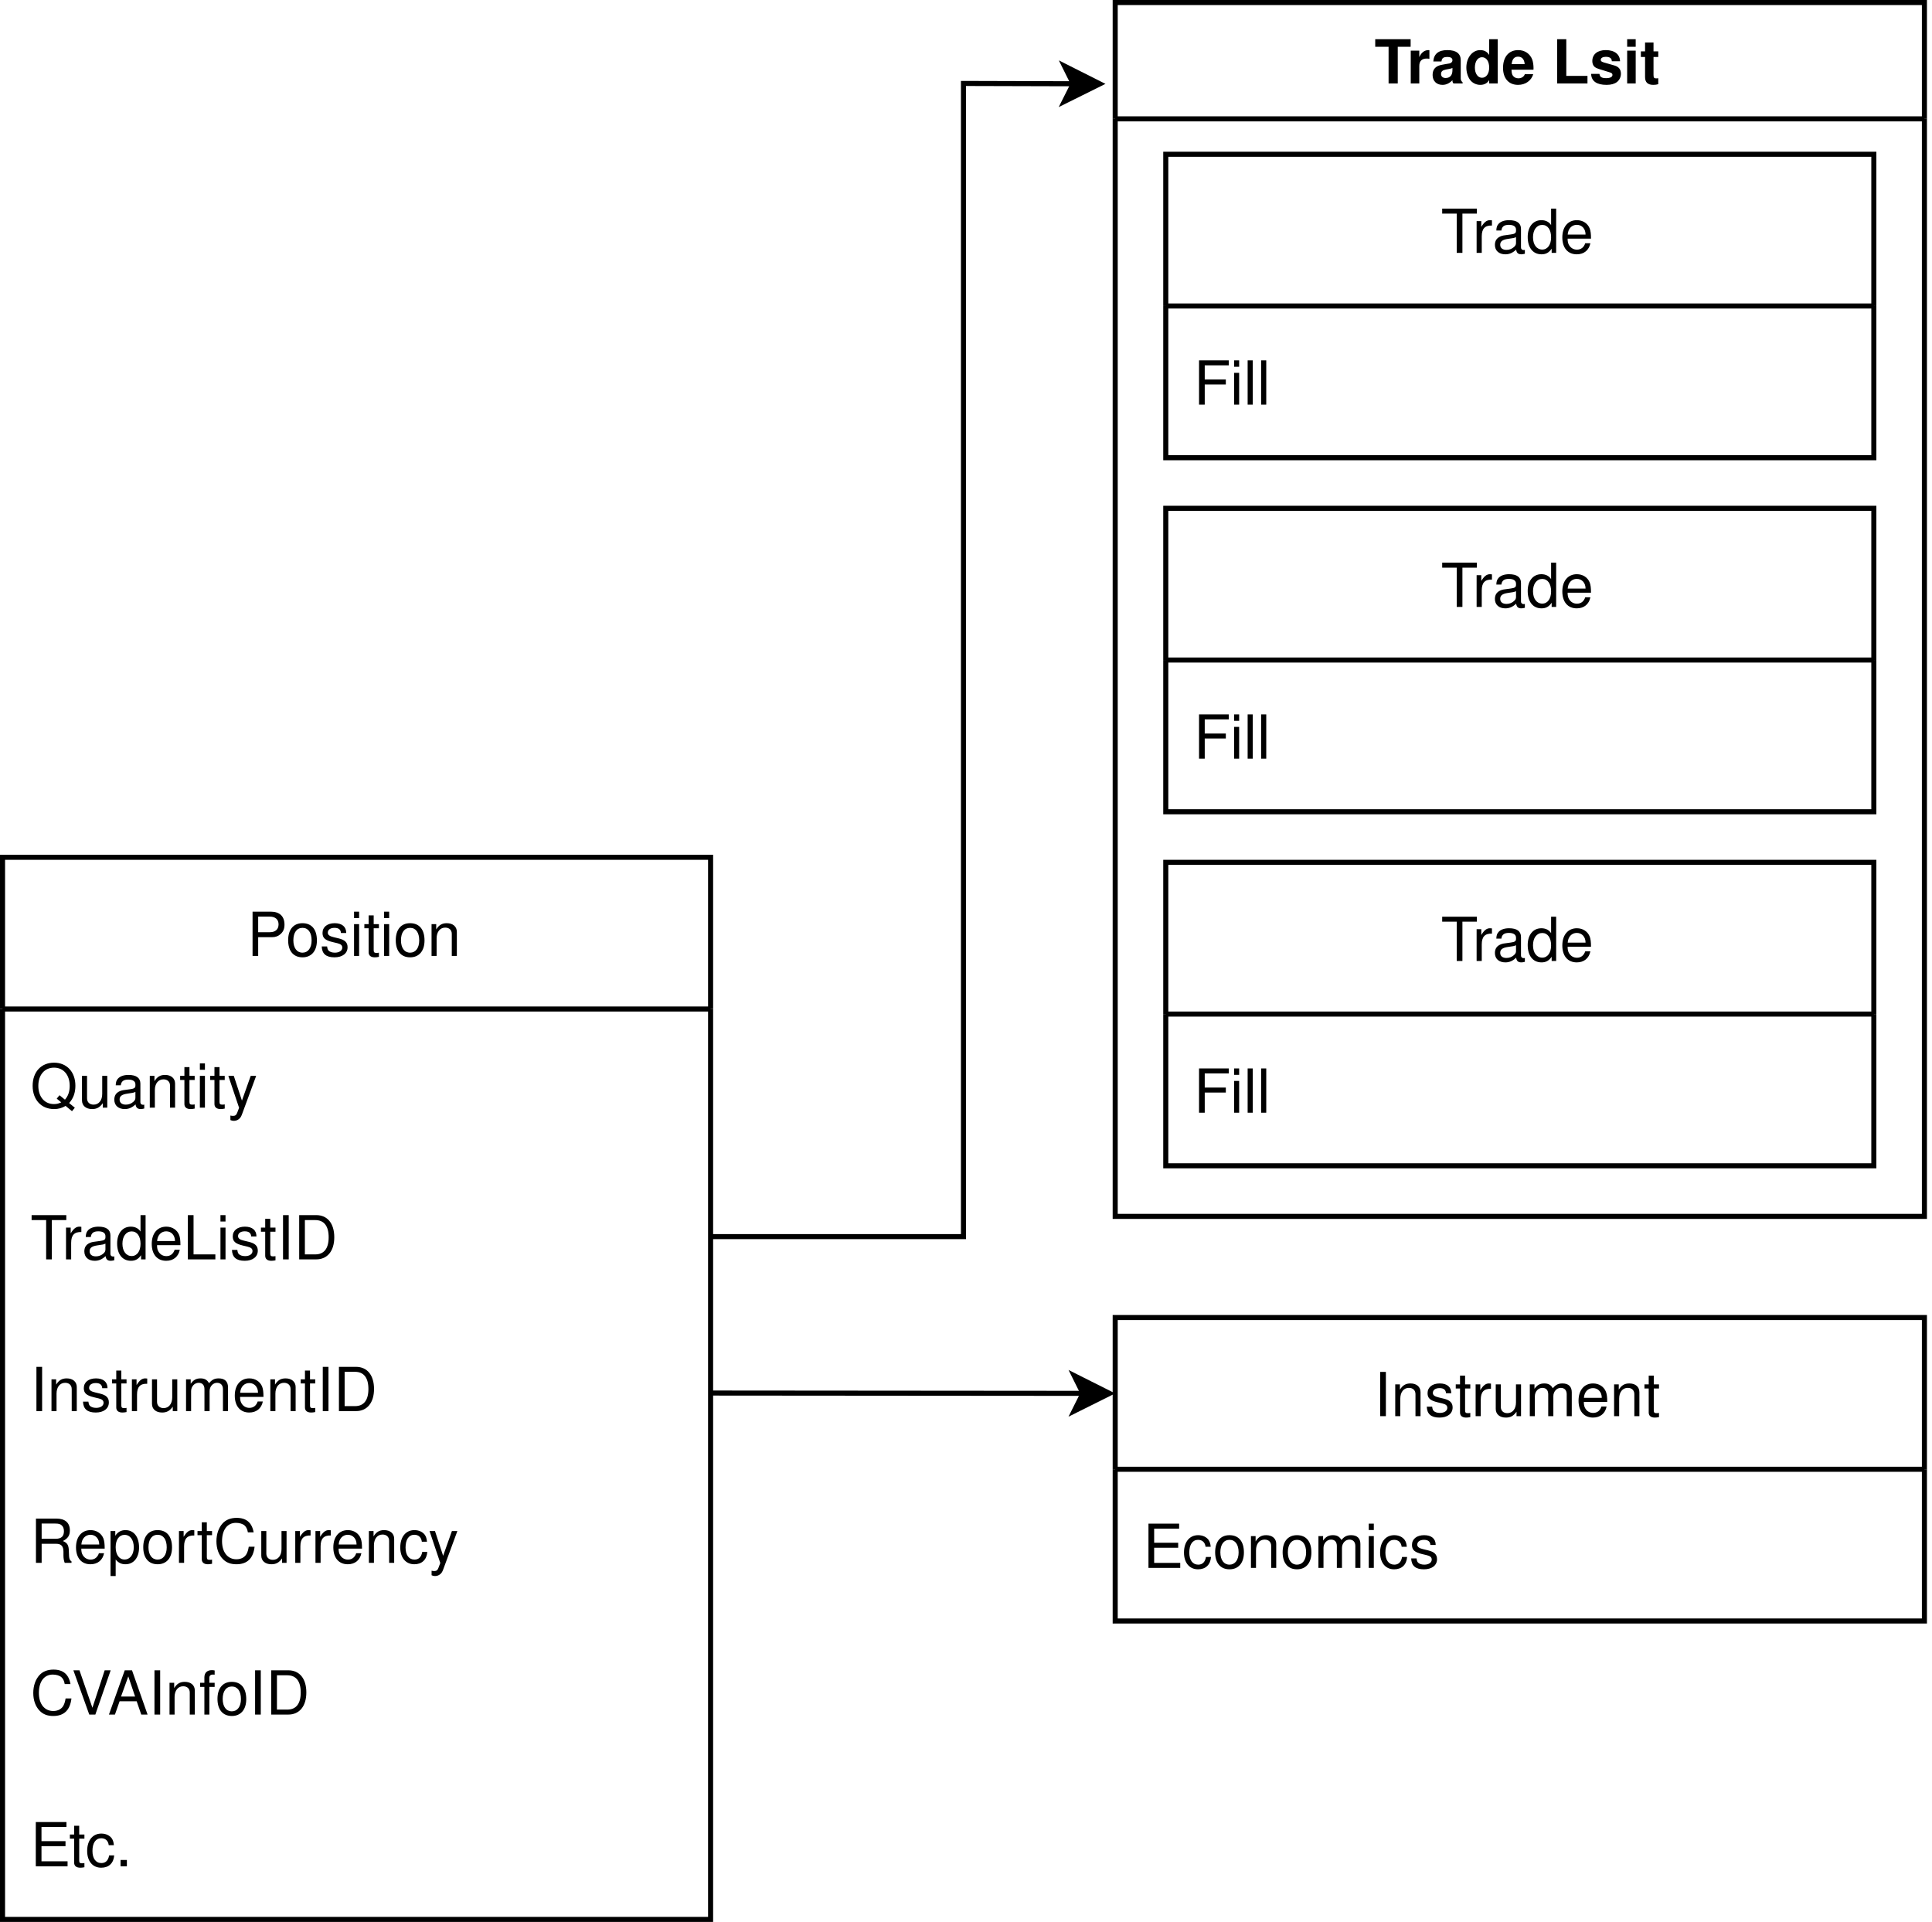
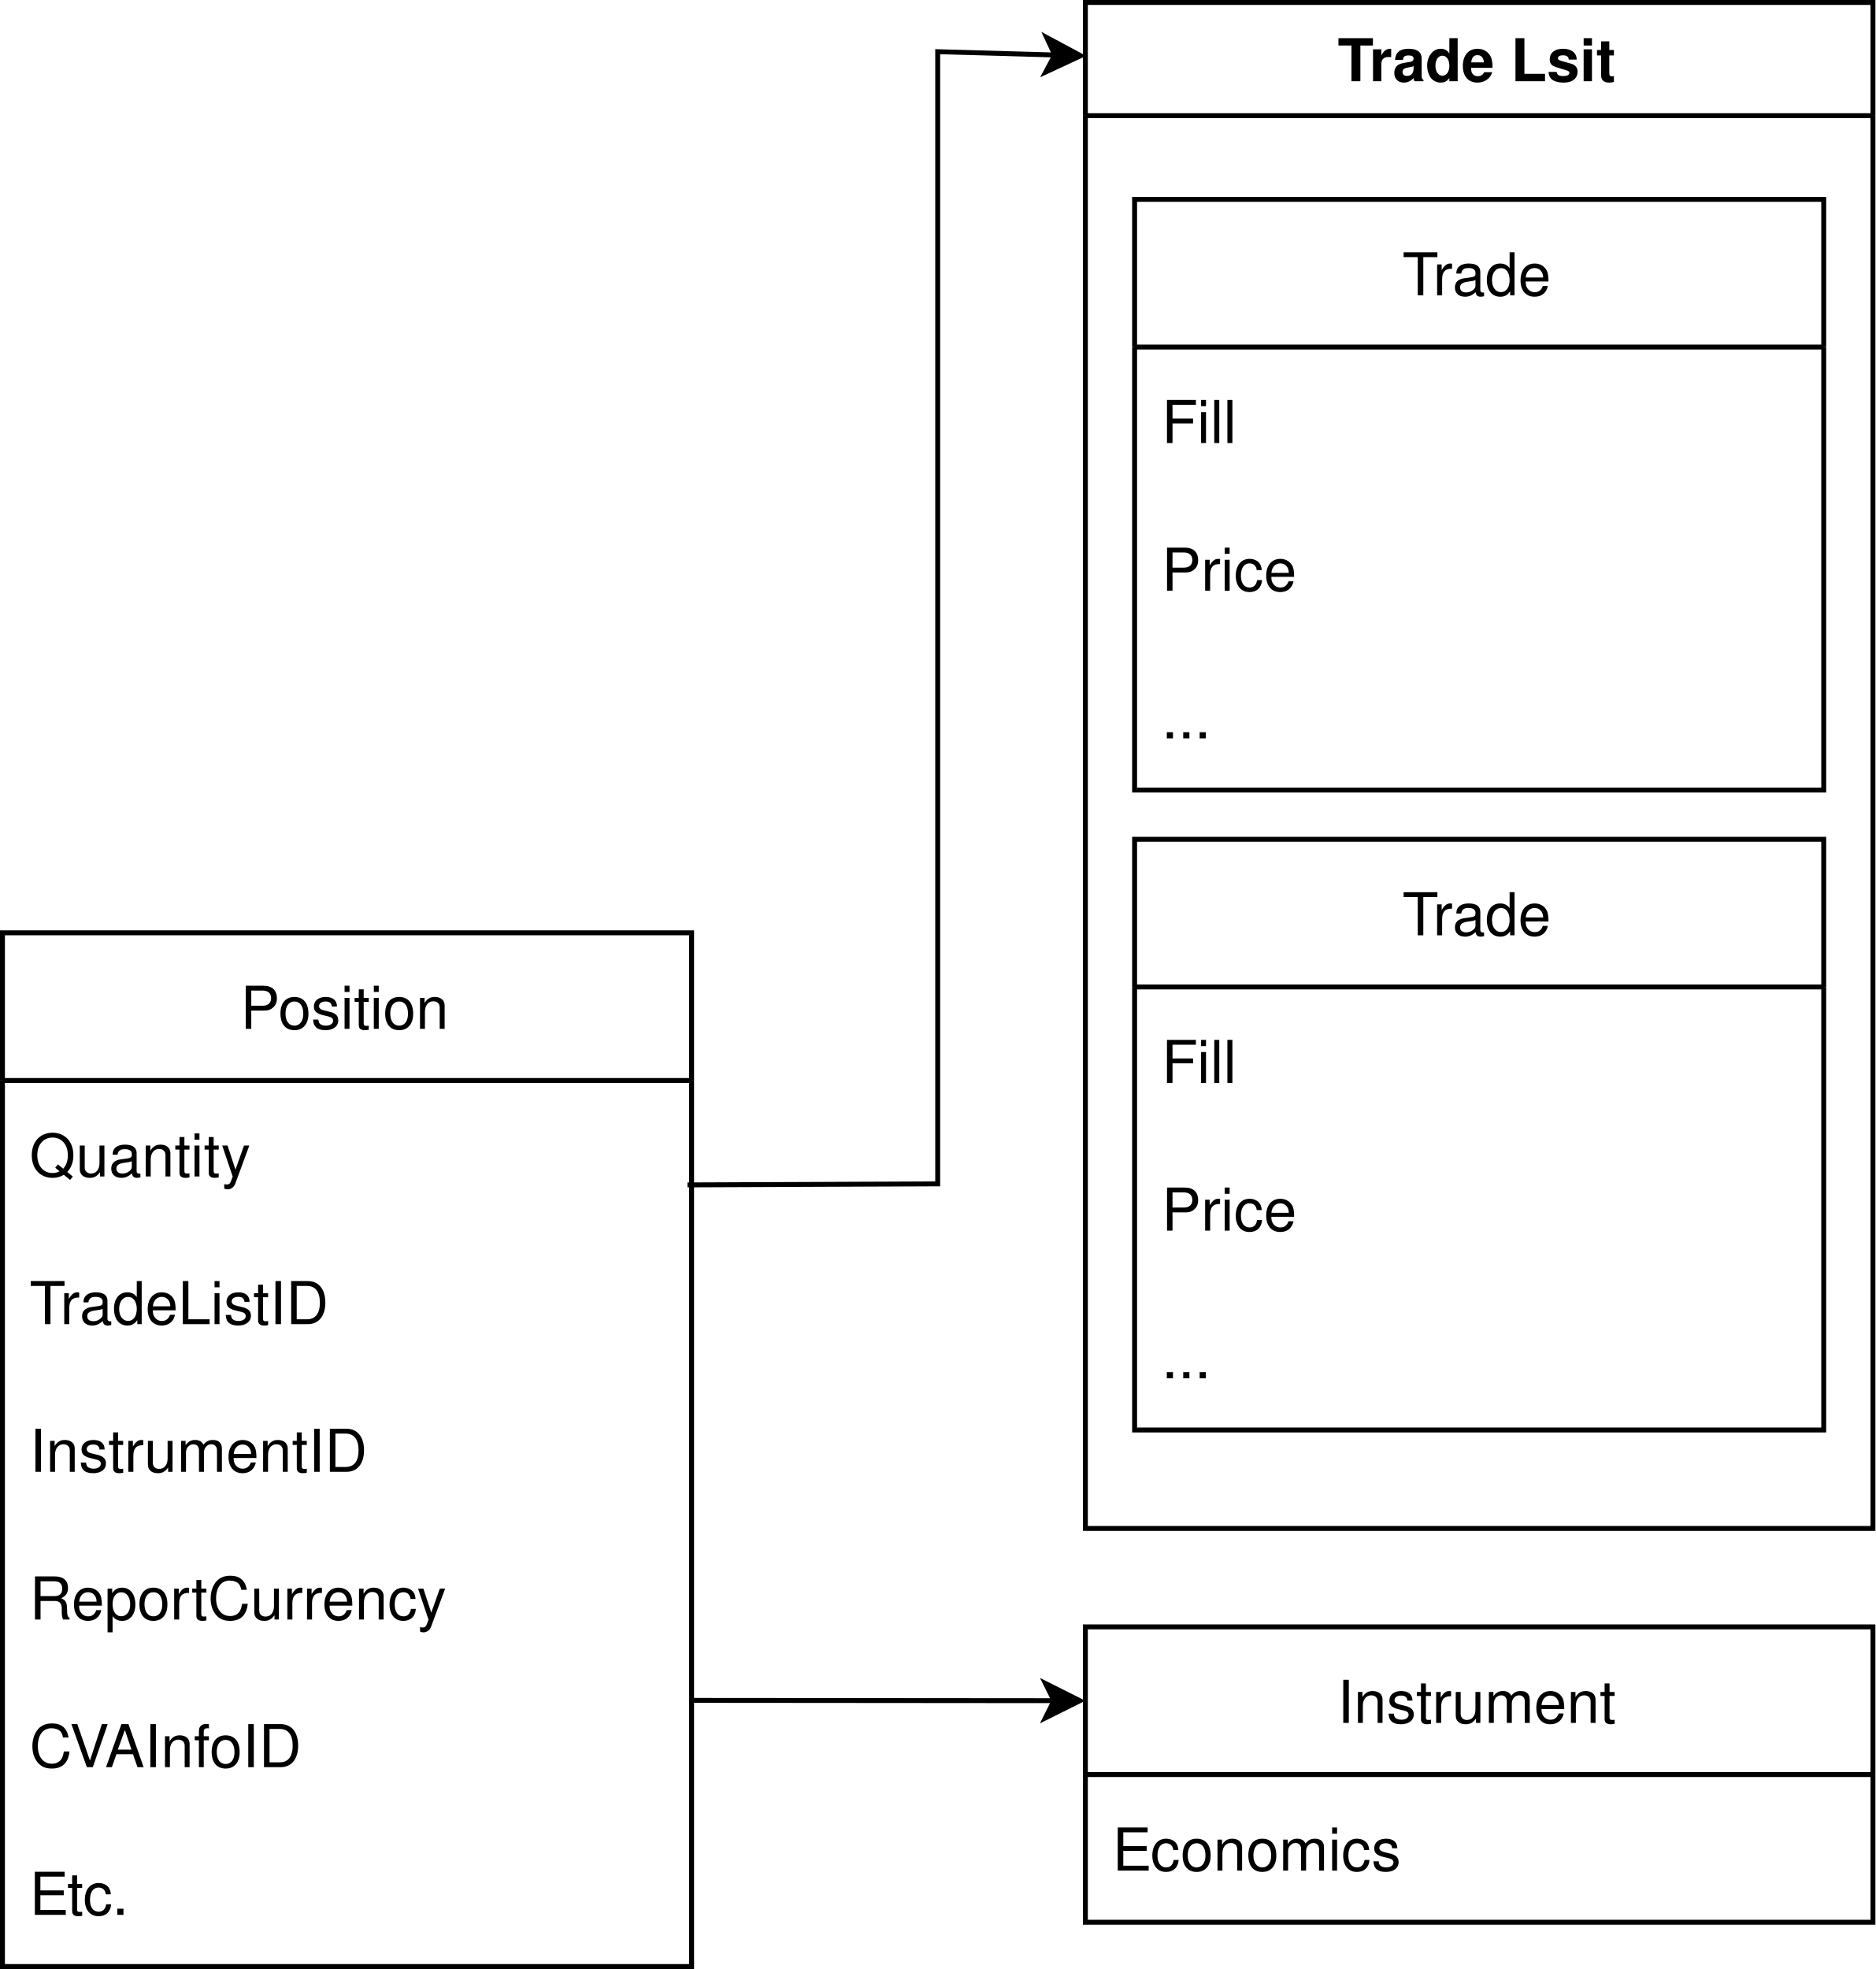
- <svg xmlns="http://www.w3.org/2000/svg" version="1.1" width="382px" height="380px" viewBox="-0.5 -0.5 382 380" content="&lt;mxfile host=&quot;app.diagrams.net&quot; modified=&quot;2022-06-08T09:34:13.737Z&quot; agent=&quot;5.0 (Windows NT 10.0; Win64; x64) AppleWebKit/537.36 (KHTML, like Gecko) Chrome/104.0.509.0 Safari/537.36 Edg/104.0.128.2&quot; etag=&quot;YIDZIE5xLAmYJnj1Fdp5&quot; version=&quot;19.0.2&quot; type=&quot;github&quot;&gt;&lt;diagram id=&quot;5iwEprYDFtGFvGZdI8vO&quot; name=&quot;Page-1&quot;&gt;7Vpbb+I4FP41PLaKcys8Fmh3KzGrDh3N5dGTmGDVsVnHDGR+/R4Hh1wMFDowzEqRkMg5OT62z/d9Do7peaN0/ZfEi/kHERPWc5143fPGPddFqO/Bl/bkxhO4dxtPImlsfJXjhf4kxukY75LGJGsEKiGYooumMxKck0g1fFhKsWqGzQRr9rrACbEcLxFmtvcLjdW8nFg4qG78TWgyN133y/mluAw2M8nmOBarmst76HkjKYTaXKXrEWG6emVdNu0e99zdDkwSro5pcPMYTf9F/mQ6+DiIAy+kPP/nxmT5gdnSTPhZZFRRwc2gVV5WIlvRlGEO1nAmuHoxdxywozll8QTnYqlHkikcvZbWcC4k/QnxmMEtBA64LZUB2nMaES+6pckpSQYxz+X0UMv1Aa8b3gnOVDkawRheZPR7MT4dkmKZUD4USom0TC+WPCaxsbJXoqK5MRKGs6y8ljim0N1IMCHBx0VRAFM1IhVZ74UDbUEGeRCREiVzCDENBoYWRhieYwi1qrHMNzHzGsG2ysCG2ck29ba3KSgB8wTmv+0Ouc3+UOhY/fV3dOe1esNMEcmxIkNdwKzOOLioTbRyFTw8gZOuxcmPS8wVVbnFSSi/KiglxStpYTSjjLVcmNGEg8nITDfT+FGQ+r1xpzSOdeZhtsAR5cmkCBv7lWdqCqNdAprPWKHoOTQkkGG4EJSrolLBED5Qu5FzG/QCGOsIbFTZ8NHhEpjFYfiYFqwhwOIV0UwGgiqs8Petxo6i3H6N2zzMmwC/xbs2Eeq0azDgVLg9C+5PIDoyoZl6GneInx/xHcr/vYj7FuJPuiLLFGbVQX4JyAfXhtwdWJhPSVGZpYSZRd3SfgHUt8/8663tjgX76PP9E5+JTucXQTy4OuL2juJBRbcd2BcAu39tsJEt7+K3G7gmsIu0QK9tIY8qyuEdlIdaWxp/Rz3CHfVw/UsVJNxXj//BXroKPHUv/QsEdw4i3AL42K1KeCl47yx4H6lu1a1tp0MfHlzbrr4rRUEn5QtKGTnX1jKy1+pOzO8GP/iz1ezarxw6NZ9RzXfXVrNrL9edmt8L/kYtf66aUd8Cu3qB2En61H2Tv+tZvGvfdLlnsf128CESXKQ0yjoJv2v97p8s4V2IX+6BbP/6soAmPL7XJ/hgRfpIlkZadCotBdk8woV6yPwrGDfOrYPc0vNN3751wrvSMV7XG4zzuvVMJIX5EVk611R9Nb3p602ywFhVJm3kDcxIbP2toCVPmKpYyogcKJI5GYN1JyHveVjX0A12gFv6JGFY0R/N8R44XX7WhK+Wk22ekluDFmk28zStKt5YiTynlaj9mmZTCCsRkATntTAjyP0D7rf66fsHx9WOR0HY4v9mBOc9BLffNZxLIE5TG27wljR2q8BDB3WgjbaezqgN/1ht7FkIr6MNH/ln0kbYSrRHG2/TEczqP0ib8OqvXN7Dfw==&lt;/diagram&gt;&lt;/mxfile&gt;" resource="https://app.diagrams.net/#HGenst%2FArchitecture%2Fmain%2FPositionInfo.svg">
+ <svg xmlns="http://www.w3.org/2000/svg" version="1.1" width="381px" height="400px" viewBox="-0.5 -0.5 381 400" content="&lt;mxfile host=&quot;app.diagrams.net&quot; modified=&quot;2022-09-08T06:43:19.467Z&quot; agent=&quot;5.0 (Windows NT 10.0; Win64; x64) AppleWebKit/537.36 (KHTML, like Gecko) Chrome/106.0.0.0 Safari/537.36 Edg/106.0.136.0&quot; etag=&quot;2Mk_ajsGcBZ3TrTJxQYY&quot; version=&quot;20.2.4&quot; type=&quot;github&quot;&gt;&lt;diagram id=&quot;5iwEprYDFtGFvGZdI8vO&quot; name=&quot;Page-1&quot;&gt;7Vptc9o4EP41fCzjV8AfA4Q0N/SGkpu2d99UWxhNbIuTRcH99bey5Vc5vKQQclNnmIx3vVpJ+zzrlSz3zEm4f2Bos/5EPRz0DM3b98xpzzCsoQn/hSLJFANdzxQ+I16mqiieyE8slZrUbomH45ohpzTgZFNXujSKsMtrOsQY3dXNVjSo97pBPlYUTy4KVO1X4vG11OoDp7zxERN/LbseGcPsRohyYzmTeI08uquozPueOWGU8uwq3E9wIGKXxyVrN3vhbjEwhiN+SoMPM3f5r27Nl85nx7PNAYmSPz9ILz9QsJUTXtCYcEIjOWie5JGIdyQMUATSeEUj/iTvaCC7axJ4c5TQrRhJzJH7nEvjNWXkJ9ijAG7poIDbjEugTa1m8SRaSp8Mx2CzyKenN1Sf0L6mnaOY56OhQYA2Mfmejk+YhIj5JBpTzmmYu6fbyMOelOJnzN21FPwAxXF+zZBHoLsJDSgDXUTTAKixzwOJGcf7ikpi8YBpiDlLwETedSQtZF6YmiTUrsIyS9qsKwQrMgNJZvuF66K3JWQCinyYf9GdbtT70wea0t+opTuz0RsKOGYR4ngsAhhXGQcXlYmWqpSHZ3DSUDj5eYsiTniicBJizVNKMfqMGxitSBA0VCggfgRigFeimQCLQKrfSXVIPE94Hscb5JLIn6dmU6vULGVghIpC81WQZvQaGmLwMN5QEvE0UvYYfhC7ida3ezaMdQKyXsrwE+YMmBXB8BFJiYSBxTssmAwE5Yij70WOqZQ7mNDHeZjUAT7GuyYRqrSrMeBcuE0F7r8g6fCcxPxx2iF+ecRbMv9tEbcUxB9FRLYhTLSD/BqQO7eG3HAUzJc4jcyWwWTd7tF+BdSLmn+7Z7umwD75cvcYrWiX51dB3L454uqO4p67/Q7sK4A9ujXYupre6doNVHPYRSqgV7aQalDO3kGZemNL0/a4G7TF49AW6tSAPC/MPx6mccK+apvZPzMrdL/oLSsbGY//wV66NDx3L/0CcKdwXjuIcANg60S+F0S4OL62gu+MiFa/+8PtCPYv58q72Ja2Dm+gQL1gxFVTucP6l7F+yw1p6/CGCtb9frdkuQLSb7kPbR3eqCvQVyzQ+vDmFVp9z9BV6Nfm8uh9V+iW3UdXoq8E9s1LtK6+V+hq9FWgvv27YnXpreCMI+9OnO6D5IrjWuKK2srDvO7Wj3chHCz5JoS+pum54u9MYdq5Yrqv2k+TqrTAjMD0MMuVe8Izj45jSTlzONSGUi79CSGpCE1vKnASy5humYsPBSuzg2WGj48XckPDXu17B5UFFdjtFtRzHcMB4uQHro32wJH0QiRCuXAo/OTFxGmwKZu4bFUSSnFkag1HVsNRFhnFEbAHJRUzmagvD3jU6GegHRxX0143a/ZwkY3gsifn6kbmYplTzxrjaNLI/NBruWGb+uVy471Q2awjbQ2svmM4xd/IeiWzm2+/BvZJzH4FmdorrsKl8pRWYdVvuF867+W01XYy0/ZyenCtFZSh4Hnv0oiGxI27ZdRrllHnf1fTehhxPt4glp8NZulefntp3v8H&lt;/diagram&gt;&lt;/mxfile&gt;" resource="https://app.diagrams.net/#HGenst%2FArchitecture%2Fmain%2FPositionInfo.svg">
  <defs>
-     <clipPath id="mx-clip-4-199-132-30-0">
-       <rect x="4" y="199" width="132" height="30" />
+     <clipPath id="mx-clip-4-219-132-30-0">
+       <rect x="4" y="219" width="132" height="30" />
    </clipPath>
-     <clipPath id="mx-clip-4-229-132-30-0">
-       <rect x="4" y="229" width="132" height="30" />
+     <clipPath id="mx-clip-4-249-132-30-0">
+       <rect x="4" y="249" width="132" height="30" />
    </clipPath>
-     <clipPath id="mx-clip-4-259-132-30-0">
-       <rect x="4" y="259" width="132" height="30" />
+     <clipPath id="mx-clip-4-279-132-30-0">
+       <rect x="4" y="279" width="132" height="30" />
    </clipPath>
-     <clipPath id="mx-clip-4-289-132-30-0">
-       <rect x="4" y="289" width="132" height="30" />
+     <clipPath id="mx-clip-4-309-132-30-0">
+       <rect x="4" y="309" width="132" height="30" />
    </clipPath>
-     <clipPath id="mx-clip-4-319-132-30-0">
-       <rect x="4" y="319" width="132" height="30" />
+     <clipPath id="mx-clip-4-339-132-30-0">
+       <rect x="4" y="339" width="132" height="30" />
    </clipPath>
-     <clipPath id="mx-clip-4-349-132-30-0">
-       <rect x="4" y="349" width="132" height="30" />
+     <clipPath id="mx-clip-4-369-132-30-0">
+       <rect x="4" y="369" width="132" height="30" />
    </clipPath>
-     <clipPath id="mx-clip-234-60-132-30-0">
-       <rect x="234" y="60" width="132" height="30" />
+     <clipPath id="mx-clip-234-70-132-30-0">
+       <rect x="234" y="70" width="132" height="30" />
+     </clipPath>
+     <clipPath id="mx-clip-234-100-132-30-0">
+       <rect x="234" y="100" width="132" height="30" />
    </clipPath>
    <clipPath id="mx-clip-234-130-132-30-0">
      <rect x="234" y="130" width="132" height="30" />
    </clipPath>
    <clipPath id="mx-clip-234-200-132-30-0">
      <rect x="234" y="200" width="132" height="30" />
    </clipPath>
-     <clipPath id="mx-clip-224-290-152-30-0">
-       <rect x="224" y="290" width="152" height="30" />
+     <clipPath id="mx-clip-234-230-132-30-0">
+       <rect x="234" y="230" width="132" height="30" />
+     </clipPath>
+     <clipPath id="mx-clip-234-260-132-30-0">
+       <rect x="234" y="260" width="132" height="30" />
+     </clipPath>
+     <clipPath id="mx-clip-224-360-152-30-0">
+       <rect x="224" y="360" width="152" height="30" />
    </clipPath>
  </defs>
  <g>
-     <path d="M 0 199 L 0 169 L 140 169 L 140 199" fill="rgb(255, 255, 255)" stroke="rgb(0, 0, 0)" stroke-miterlimit="10" pointer-events="all" />
-     <path d="M 0 199 L 0 379 L 140 379 L 140 199" fill="none" stroke="rgb(0, 0, 0)" stroke-miterlimit="10" pointer-events="none" />
-     <path d="M 0 199 L 140 199" fill="none" stroke="rgb(0, 0, 0)" stroke-miterlimit="10" pointer-events="none" />
+     <path d="M 0 219 L 0 189 L 140 189 L 140 219" fill="rgb(255, 255, 255)" stroke="rgb(0, 0, 0)" stroke-miterlimit="10" pointer-events="all" />
+     <path d="M 0 219 L 0 399 L 140 399 L 140 219" fill="none" stroke="rgb(0, 0, 0)" stroke-miterlimit="10" pointer-events="none" />
+     <path d="M 0 219 L 140 219" fill="none" stroke="rgb(0, 0, 0)" stroke-miterlimit="10" pointer-events="none" />
    <g fill="rgb(0, 0, 0)" font-family="Helvetica" pointer-events="none" text-anchor="middle" font-size="12px">
-       <text x="69.5" y="188.5">Position</text>
+       <text x="69.5" y="208.5">Position</text>
    </g>
-     <g fill="rgb(0, 0, 0)" font-family="Helvetica" pointer-events="none" clip-path="url(#mx-clip-4-199-132-30-0)" font-size="12px">
-       <text x="5.5" y="218.5">Quantity</text>
+     <g fill="rgb(0, 0, 0)" font-family="Helvetica" pointer-events="none" clip-path="url(#mx-clip-4-219-132-30-0)" font-size="12px">
+       <text x="5.5" y="238.5">Quantity</text>
    </g>
-     <g fill="rgb(0, 0, 0)" font-family="Helvetica" pointer-events="none" clip-path="url(#mx-clip-4-229-132-30-0)" font-size="12px">
-       <text x="5.5" y="248.5">TradeListID</text>
+     <g fill="rgb(0, 0, 0)" font-family="Helvetica" pointer-events="none" clip-path="url(#mx-clip-4-249-132-30-0)" font-size="12px">
+       <text x="5.5" y="268.5">TradeListID</text>
    </g>
-     <g fill="rgb(0, 0, 0)" font-family="Helvetica" pointer-events="none" clip-path="url(#mx-clip-4-259-132-30-0)" font-size="12px">
-       <text x="5.5" y="278.5">InstrumentID</text>
+     <g fill="rgb(0, 0, 0)" font-family="Helvetica" pointer-events="none" clip-path="url(#mx-clip-4-279-132-30-0)" font-size="12px">
+       <text x="5.5" y="298.5">InstrumentID</text>
    </g>
-     <g fill="rgb(0, 0, 0)" font-family="Helvetica" pointer-events="none" clip-path="url(#mx-clip-4-289-132-30-0)" font-size="12px">
-       <text x="5.5" y="308.5">ReportCurrency</text>
+     <g fill="rgb(0, 0, 0)" font-family="Helvetica" pointer-events="none" clip-path="url(#mx-clip-4-309-132-30-0)" font-size="12px">
+       <text x="5.5" y="328.5">ReportCurrency</text>
    </g>
-     <g fill="rgb(0, 0, 0)" font-family="Helvetica" pointer-events="none" clip-path="url(#mx-clip-4-319-132-30-0)" font-size="12px">
-       <text x="5.5" y="338.5">CVAInfoID</text>
+     <g fill="rgb(0, 0, 0)" font-family="Helvetica" pointer-events="none" clip-path="url(#mx-clip-4-339-132-30-0)" font-size="12px">
+       <text x="5.5" y="358.5">CVAInfoID</text>
    </g>
-     <g fill="rgb(0, 0, 0)" font-family="Helvetica" pointer-events="none" clip-path="url(#mx-clip-4-349-132-30-0)" font-size="12px">
-       <text x="5.5" y="368.5">Etc.</text>
+     <g fill="rgb(0, 0, 0)" font-family="Helvetica" pointer-events="none" clip-path="url(#mx-clip-4-369-132-30-0)" font-size="12px">
+       <text x="5.5" y="388.5">Etc.</text>
    </g>
    <path d="M 220 23 L 220 0 L 380 0 L 380 23" fill="rgb(255, 255, 255)" stroke="rgb(0, 0, 0)" stroke-miterlimit="10" pointer-events="none" />
-     <path d="M 220 23 L 220 240 L 380 240 L 380 23" fill="none" stroke="rgb(0, 0, 0)" stroke-miterlimit="10" pointer-events="none" />
+     <path d="M 220 23 L 220 310 L 380 310 L 380 23" fill="none" stroke="rgb(0, 0, 0)" stroke-miterlimit="10" pointer-events="none" />
    <path d="M 220 23 L 380 23" fill="none" stroke="rgb(0, 0, 0)" stroke-miterlimit="10" pointer-events="none" />
    <g fill="rgb(0, 0, 0)" font-family="Helvetica" font-weight="bold" pointer-events="none" text-anchor="middle" font-size="12px">
      <text x="299.5" y="16">Trade Lsit</text>
    </g>
-     <path d="M 230 60 L 230 30 L 370 30 L 370 60" fill="rgb(255, 255, 255)" stroke="rgb(0, 0, 0)" stroke-miterlimit="10" pointer-events="none" />
-     <path d="M 230 60 L 230 90 L 370 90 L 370 60" fill="none" stroke="rgb(0, 0, 0)" stroke-miterlimit="10" pointer-events="none" />
-     <path d="M 230 60 L 370 60" fill="none" stroke="rgb(0, 0, 0)" stroke-miterlimit="10" pointer-events="none" />
+     <path d="M 230 70 L 230 40 L 370 40 L 370 70" fill="rgb(255, 255, 255)" stroke="rgb(0, 0, 0)" stroke-miterlimit="10" pointer-events="none" />
+     <path d="M 230 70 L 230 160 L 370 160 L 370 70" fill="none" stroke="rgb(0, 0, 0)" stroke-miterlimit="10" pointer-events="none" />
+     <path d="M 230 70 L 370 70" fill="none" stroke="rgb(0, 0, 0)" stroke-miterlimit="10" pointer-events="none" />
    <g fill="rgb(0, 0, 0)" font-family="Helvetica" pointer-events="none" text-anchor="middle" font-size="12px">
-       <text x="299.5" y="49.5">Trade</text>
+       <text x="299.5" y="59.5">Trade</text>
    </g>
-     <g fill="rgb(0, 0, 0)" font-family="Helvetica" pointer-events="none" clip-path="url(#mx-clip-234-60-132-30-0)" font-size="12px">
-       <text x="235.5" y="79.5">Fill</text>
+     <g fill="rgb(0, 0, 0)" font-family="Helvetica" pointer-events="none" clip-path="url(#mx-clip-234-70-132-30-0)" font-size="12px">
+       <text x="235.5" y="89.5">Fill</text>
    </g>
-     <path d="M 230 130 L 230 100 L 370 100 L 370 130" fill="rgb(255, 255, 255)" stroke="rgb(0, 0, 0)" stroke-miterlimit="10" pointer-events="none" />
-     <path d="M 230 130 L 230 160 L 370 160 L 370 130" fill="none" stroke="rgb(0, 0, 0)" stroke-miterlimit="10" pointer-events="none" />
-     <path d="M 230 130 L 370 130" fill="none" stroke="rgb(0, 0, 0)" stroke-miterlimit="10" pointer-events="none" />
-     <g fill="rgb(0, 0, 0)" font-family="Helvetica" pointer-events="none" text-anchor="middle" font-size="12px">
-       <text x="299.5" y="119.5">Trade</text>
+     <g fill="rgb(0, 0, 0)" font-family="Helvetica" pointer-events="none" clip-path="url(#mx-clip-234-100-132-30-0)" font-size="12px">
+       <text x="235.5" y="119.5">Price</text>
    </g>
    <g fill="rgb(0, 0, 0)" font-family="Helvetica" pointer-events="none" clip-path="url(#mx-clip-234-130-132-30-0)" font-size="12px">
-       <text x="235.5" y="149.5">Fill</text>
+       <text x="235.5" y="149.5">...</text>
    </g>
    <path d="M 230 200 L 230 170 L 370 170 L 370 200" fill="rgb(255, 255, 255)" stroke="rgb(0, 0, 0)" stroke-miterlimit="10" pointer-events="none" />
-     <path d="M 230 200 L 230 230 L 370 230 L 370 200" fill="none" stroke="rgb(0, 0, 0)" stroke-miterlimit="10" pointer-events="none" />
+     <path d="M 230 200 L 230 290 L 370 290 L 370 200" fill="none" stroke="rgb(0, 0, 0)" stroke-miterlimit="10" pointer-events="none" />
    <path d="M 230 200 L 370 200" fill="none" stroke="rgb(0, 0, 0)" stroke-miterlimit="10" pointer-events="none" />
    <g fill="rgb(0, 0, 0)" font-family="Helvetica" pointer-events="none" text-anchor="middle" font-size="12px">
      <text x="299.5" y="189.5">Trade</text>
    </g>
    <g fill="rgb(0, 0, 0)" font-family="Helvetica" pointer-events="none" clip-path="url(#mx-clip-234-200-132-30-0)" font-size="12px">
      <text x="235.5" y="219.5">Fill</text>
    </g>
-     <path d="M 220 290 L 220 260 L 380 260 L 380 290" fill="rgb(255, 255, 255)" stroke="rgb(0, 0, 0)" stroke-miterlimit="10" pointer-events="none" />
-     <path d="M 220 290 L 220 320 L 380 320 L 380 290" fill="none" stroke="rgb(0, 0, 0)" stroke-miterlimit="10" pointer-events="none" />
-     <path d="M 220 290 L 380 290" fill="none" stroke="rgb(0, 0, 0)" stroke-miterlimit="10" pointer-events="none" />
+     <g fill="rgb(0, 0, 0)" font-family="Helvetica" pointer-events="none" clip-path="url(#mx-clip-234-230-132-30-0)" font-size="12px">
+       <text x="235.5" y="249.5">Price</text>
+     </g>
+     <g fill="rgb(0, 0, 0)" font-family="Helvetica" pointer-events="none" clip-path="url(#mx-clip-234-260-132-30-0)" font-size="12px">
+       <text x="235.5" y="279.5">...</text>
+     </g>
+     <path d="M 139.16 240.21 L 190 240 L 190 10 L 213.79 10.67" fill="none" stroke="rgb(0, 0, 0)" stroke-miterlimit="10" pointer-events="none" />
+     <path d="M 219.04 10.82 L 211.95 14.12 L 213.79 10.67 L 212.14 7.12 Z" fill="rgb(0, 0, 0)" stroke="rgb(0, 0, 0)" stroke-miterlimit="10" pointer-events="none" />
+     <path d="M 140 344.93 L 213.63 344.99" fill="none" stroke="rgb(0, 0, 0)" stroke-miterlimit="10" pointer-events="none" />
+     <path d="M 218.88 345 L 211.88 348.49 L 213.63 344.99 L 211.89 341.49 Z" fill="rgb(0, 0, 0)" stroke="rgb(0, 0, 0)" stroke-miterlimit="10" pointer-events="none" />
+     <path d="M 220 360 L 220 330 L 380 330 L 380 360" fill="rgb(255, 255, 255)" stroke="rgb(0, 0, 0)" stroke-miterlimit="10" pointer-events="none" />
+     <path d="M 220 360 L 220 390 L 380 390 L 380 360" fill="none" stroke="rgb(0, 0, 0)" stroke-miterlimit="10" pointer-events="none" />
+     <path d="M 220 360 L 380 360" fill="none" stroke="rgb(0, 0, 0)" stroke-miterlimit="10" pointer-events="none" />
    <g fill="rgb(0, 0, 0)" font-family="Helvetica" pointer-events="none" text-anchor="middle" font-size="12px">
-       <text x="299.5" y="279.5">Instrument</text>
+       <text x="299.5" y="349.5">Instrument</text>
    </g>
-     <g fill="rgb(0, 0, 0)" font-family="Helvetica" pointer-events="none" clip-path="url(#mx-clip-224-290-152-30-0)" font-size="12px">
-       <text x="225.5" y="309.5">Economics</text>
+     <g fill="rgb(0, 0, 0)" font-family="Helvetica" pointer-events="none" clip-path="url(#mx-clip-224-360-152-30-0)" font-size="12px">
+       <text x="225.5" y="379.5">Economics</text>
    </g>
-     <path d="M 140 244 L 190 244 L 190 16 L 211.71 16.06" fill="none" stroke="rgb(0, 0, 0)" stroke-miterlimit="10" pointer-events="none" />
-     <path d="M 216.96 16.08 L 209.95 19.56 L 211.71 16.06 L 209.97 12.56 Z" fill="rgb(0, 0, 0)" stroke="rgb(0, 0, 0)" stroke-miterlimit="10" pointer-events="none" />
-     <path d="M 140 274.93 L 213.63 274.99" fill="none" stroke="rgb(0, 0, 0)" stroke-miterlimit="10" pointer-events="none" />
-     <path d="M 218.88 275 L 211.88 278.49 L 213.63 274.99 L 211.89 271.49 Z" fill="rgb(0, 0, 0)" stroke="rgb(0, 0, 0)" stroke-miterlimit="10" pointer-events="none" />
  </g>
</svg>
